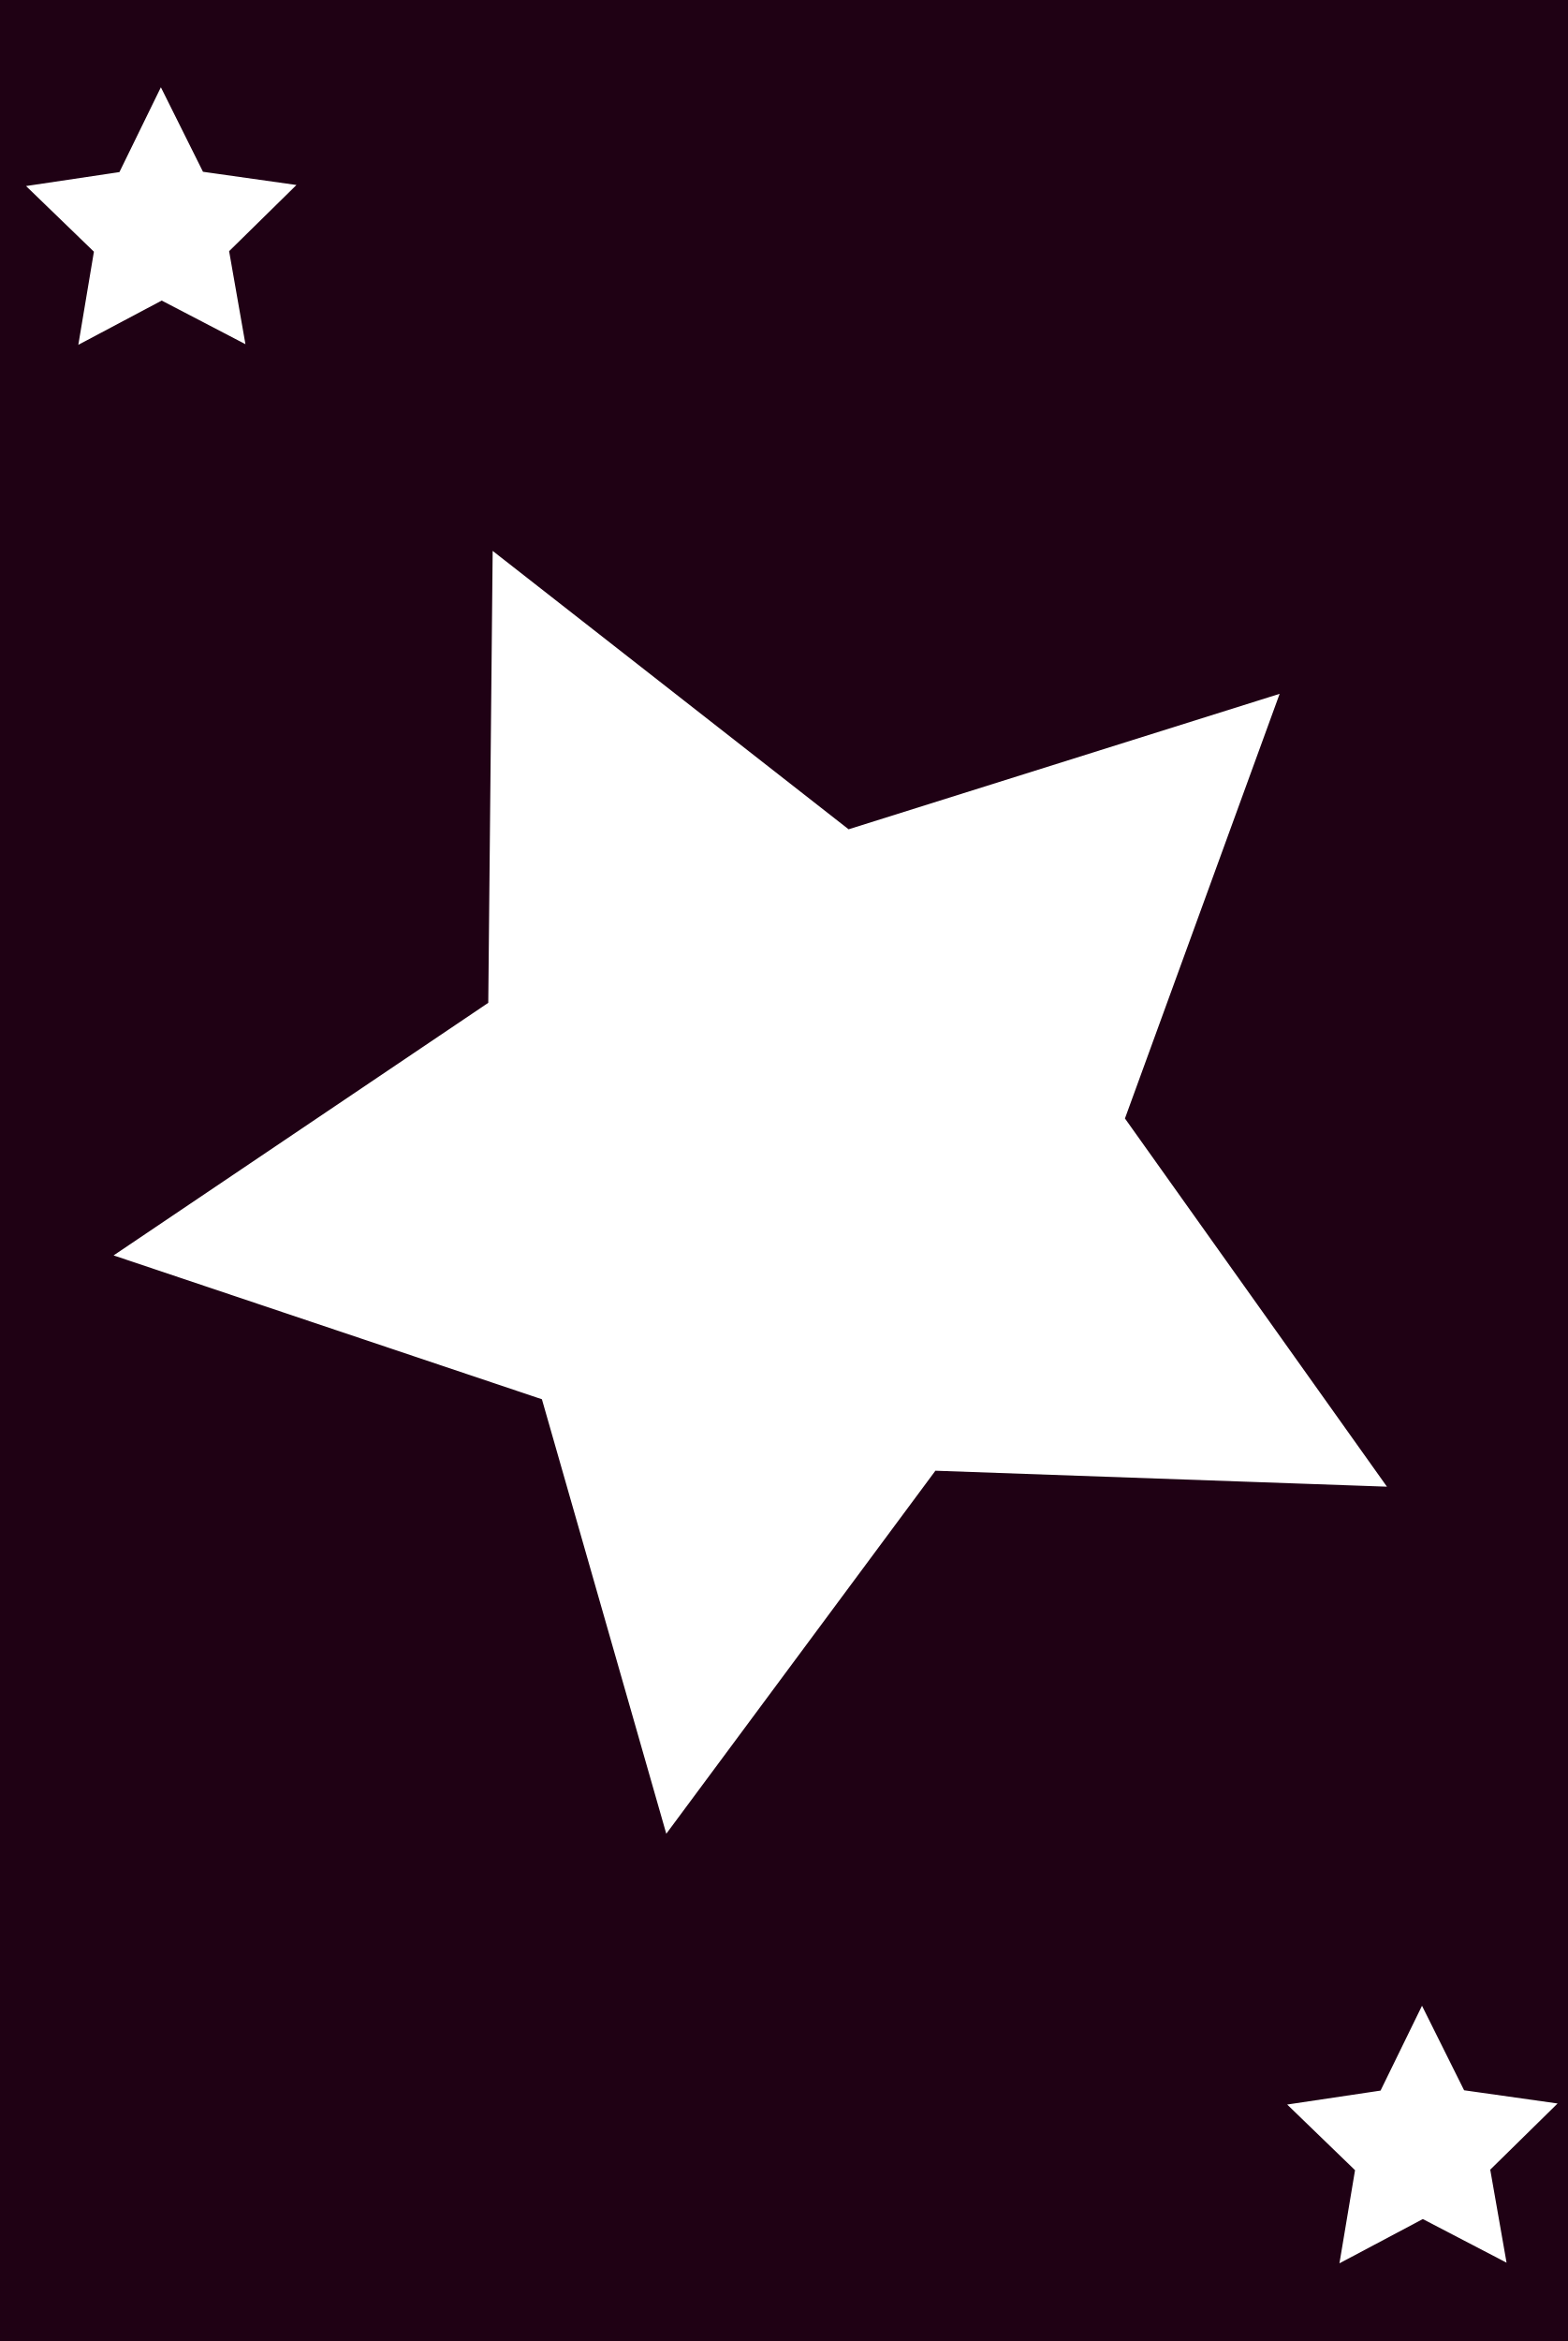
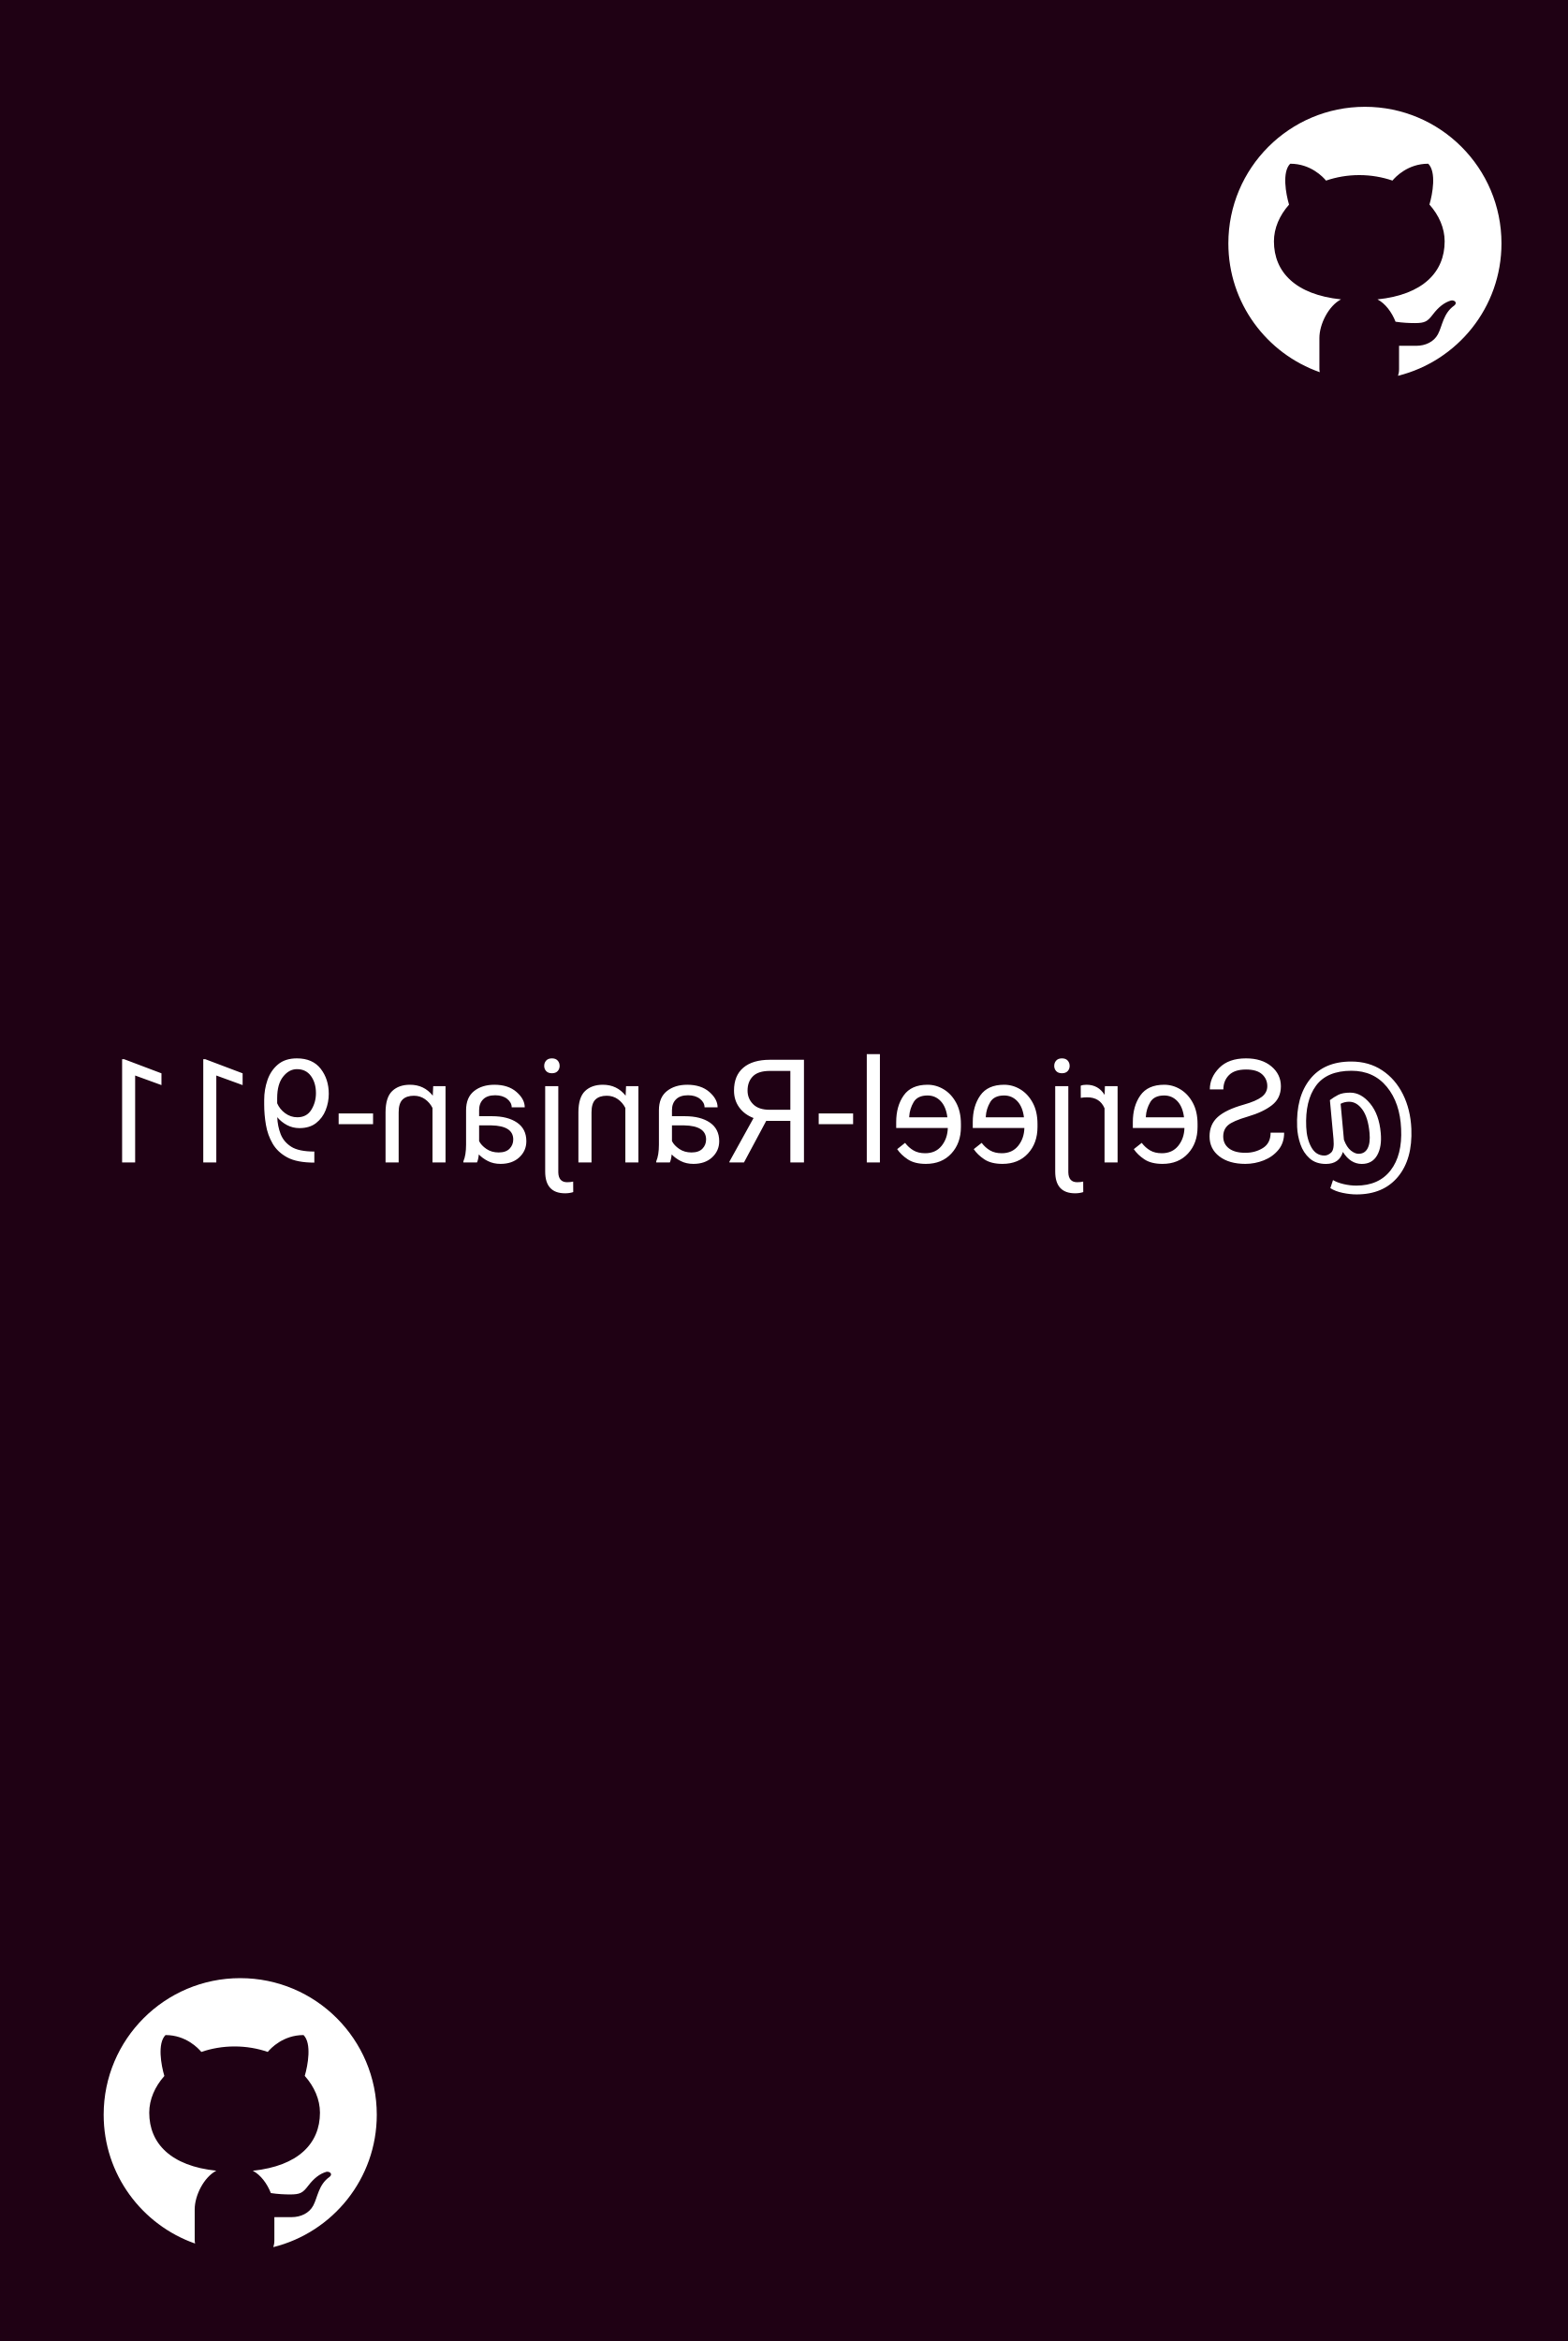
<svg xmlns="http://www.w3.org/2000/svg" version="1.1" x="0px" y="0px" width="1364" height="2036" viewBox="0 0 1364 2036" enable-background="new 0 0 2800 2800" xml:space="preserve" id="svg204">
  <defs id="defs208" />
  <g id="BACK">
    <g opacity="0.2" id="g14">
		
	</g>
  </g>
  <g id="FRONT" transform="translate(-357.7582,-377.7436)">
-     <rect style="fill:#1f0114;fill-opacity:1" id="rect27364" width="1402.097" height="2063.24" x="349.656" y="370.845" />
-     <path style="fill:#ffffff;fill-opacity:1;stroke:#ffffff;stroke-width:3;stroke-opacity:1" id="path1568" d="M 538.758,709.434 258.633,699.541 91.677,924.692 14.523,655.221 -251.201,566.011 -18.761,409.362 -16.031,129.076 204.78,301.733 472.191,217.716 376.219,481.073 Z" transform="matrix(1.391159,0,0,1.391159,810.7146,681.5524)" />
-     <path style="fill:#ffffff;fill-opacity:1;stroke:#ffffff;stroke-width:3;stroke-opacity:1" id="path1834" d="M 170.729,282.578 40.458,216.023 -88.222,285.606 -65.18,141.143 -171.121,40.264 -26.609,17.537 36.595,-114.392 102.867,16.024 247.87,35.366 144.316,138.694 Z" transform="matrix(0.5528991,0.0043167,-0.0043167,0.5528991,476.9972,518.5977)" />
-     <path style="fill:#ffffff;fill-opacity:1;stroke:#ffffff;stroke-width:3;stroke-opacity:1" id="path1834-7" transform="matrix(0.5528991,0.0043167,-0.0043167,0.5528991,1574.141,2187.14)" d="M 170.729,282.578 40.458,216.023 -88.222,285.606 -65.18,141.143 -171.121,40.264 -26.609,17.537 36.595,-114.392 102.867,16.024 247.87,35.366 144.316,138.694 Z" />
+     <rect style="fill:#1f0114;fill-opacity:1" id="rect27364" width="1402.097" height="2063.24" x="-1751.753" y="370.845" transform="scale(-1,1)" />
+     <path d="m 1545.201,470.628 c 65.609,0 118.803,53.194 118.803,118.803 0,55.669 -38.334,102.25 -90.013,115.14 0.554,-1.604 0.911,-3.465 0.911,-5.772 v -20.305 c 4.822,0 12.9,0 14.93,0 8.128,0 15.355,-3.495 18.86,-9.989 3.891,-7.217 4.564,-18.256 14.207,-25.008 2.861,-2.247 0.683,-4.812 -2.614,-4.465 -6.089,1.723 -11.138,5.901 -15.89,12.098 -4.732,6.207 -6.96,7.613 -15.801,7.613 -4.287,0 -10.702,-0.248 -16.741,-1.198 -3.247,-8.247 -8.861,-15.84 -15.722,-19.424 39.561,-4.069 58.441,-23.751 58.441,-50.471 0,-11.504 -4.901,-22.632 -13.227,-32.007 2.732,-9.306 6.168,-28.285 -1.05,-35.512 -17.801,0 -28.562,11.544 -31.146,14.662 -8.871,-3.039 -18.612,-4.762 -28.849,-4.762 -10.257,0 -20.038,1.723 -28.929,4.782 -2.554,-3.099 -13.326,-14.682 -31.166,-14.682 -7.247,7.237 -3.772,26.295 -1.01,35.581 -8.277,9.356 -13.148,20.454 -13.148,31.938 0,26.701 18.85,46.373 58.352,50.462 -10.87,5.673 -18.801,21.612 -18.801,33.621 v 27.067 c 0,1.03 0.228,1.772 0.347,2.653 -46.294,-16.227 -79.549,-60.184 -79.549,-112.021 0,-65.609 53.194,-118.803 118.803,-118.803 z" id="path2" style="fill:#ffffff;fill-opacity:1;stroke-width:9.9" />
+     <path d="m 566.745,2098.161 c 65.609,0 118.803,53.194 118.803,118.803 0,55.669 -38.334,102.25 -90.013,115.14 0.554,-1.604 0.911,-3.465 0.911,-5.772 v -20.305 c 4.822,0 12.9,0 14.93,0 8.128,0 15.355,-3.495 18.86,-9.989 3.891,-7.217 4.564,-18.256 14.207,-25.008 2.861,-2.247 0.683,-4.811 -2.614,-4.465 -6.089,1.723 -11.138,5.901 -15.89,12.098 -4.732,6.207 -6.96,7.613 -15.801,7.613 -4.287,0 -10.702,-0.248 -16.741,-1.198 -3.247,-8.247 -8.861,-15.84 -15.722,-19.424 39.561,-4.069 58.441,-23.751 58.441,-50.471 0,-11.504 -4.901,-22.632 -13.227,-32.008 2.732,-9.306 6.168,-28.285 -1.05,-35.512 -17.801,0 -28.562,11.544 -31.146,14.662 -8.871,-3.039 -18.612,-4.762 -28.849,-4.762 -10.257,0 -20.038,1.723 -28.929,4.782 -2.554,-3.099 -13.326,-14.682 -31.166,-14.682 -7.247,7.237 -3.772,26.295 -1.01,35.581 -8.277,9.356 -13.148,20.454 -13.148,31.938 0,26.701 18.85,46.373 58.352,50.462 -10.87,5.673 -18.801,21.612 -18.801,33.621 v 27.067 c 0,1.03 0.228,1.772 0.347,2.653 -46.294,-16.227 -79.549,-60.184 -79.549,-112.021 0,-65.609 53.194,-118.803 118.803,-118.803 z" id="path2-4" style="fill:#ffffff;fill-opacity:1;stroke-width:9.9" />
+     <text xml:space="preserve" style="font-style:normal;font-weight:normal;font-size:125.632px;line-height:1.25;font-family:sans-serif;word-spacing:0px;fill:#000000;fill-opacity:1;stroke:none;stroke-width:1.309" x="-1592.71" y="1388.757" id="text1894" transform="scale(-1,1)">
+       <tspan id="tspan1892" x="-1592.71" y="1388.757" style="font-style:normal;font-variant:normal;font-weight:normal;font-stretch:normal;font-size:125.632px;font-family:Roboto;-inkscape-font-specification:Roboto;fill:#ffffff;fill-opacity:1;stroke-width:1.309">@Serjeel-Ranjan-911</tspan>
+     </text>
  </g>
</svg>
